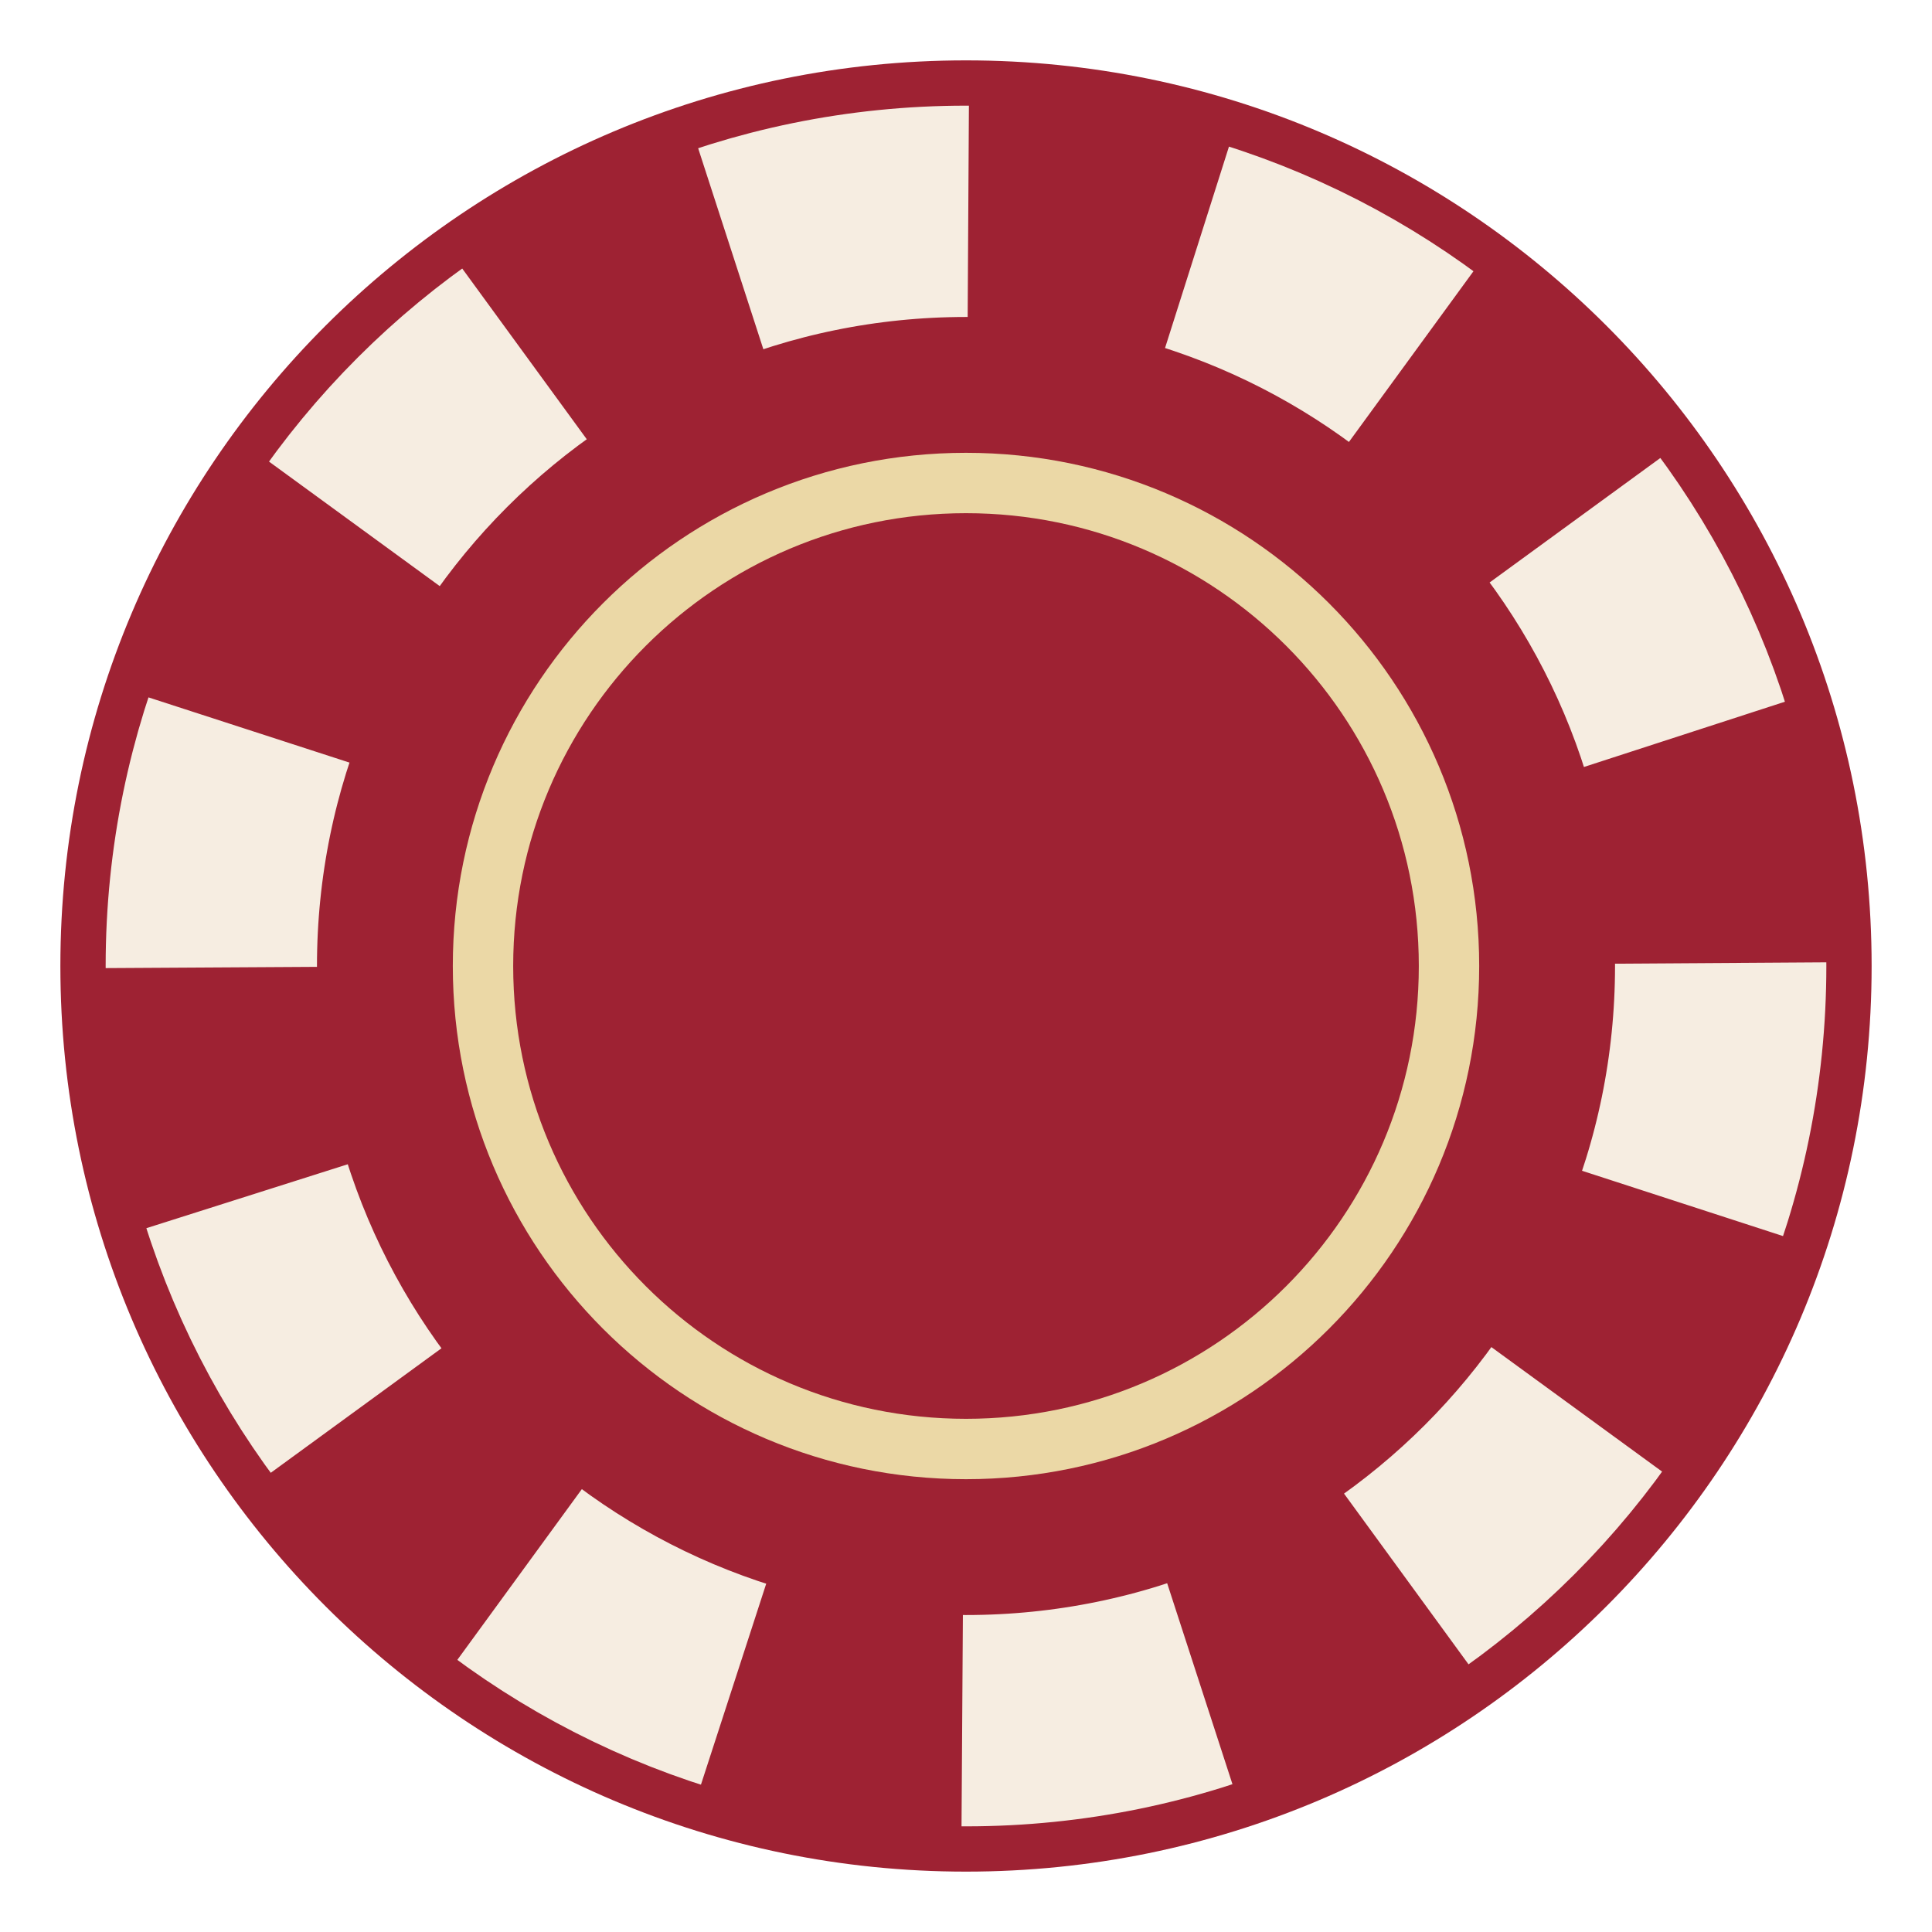
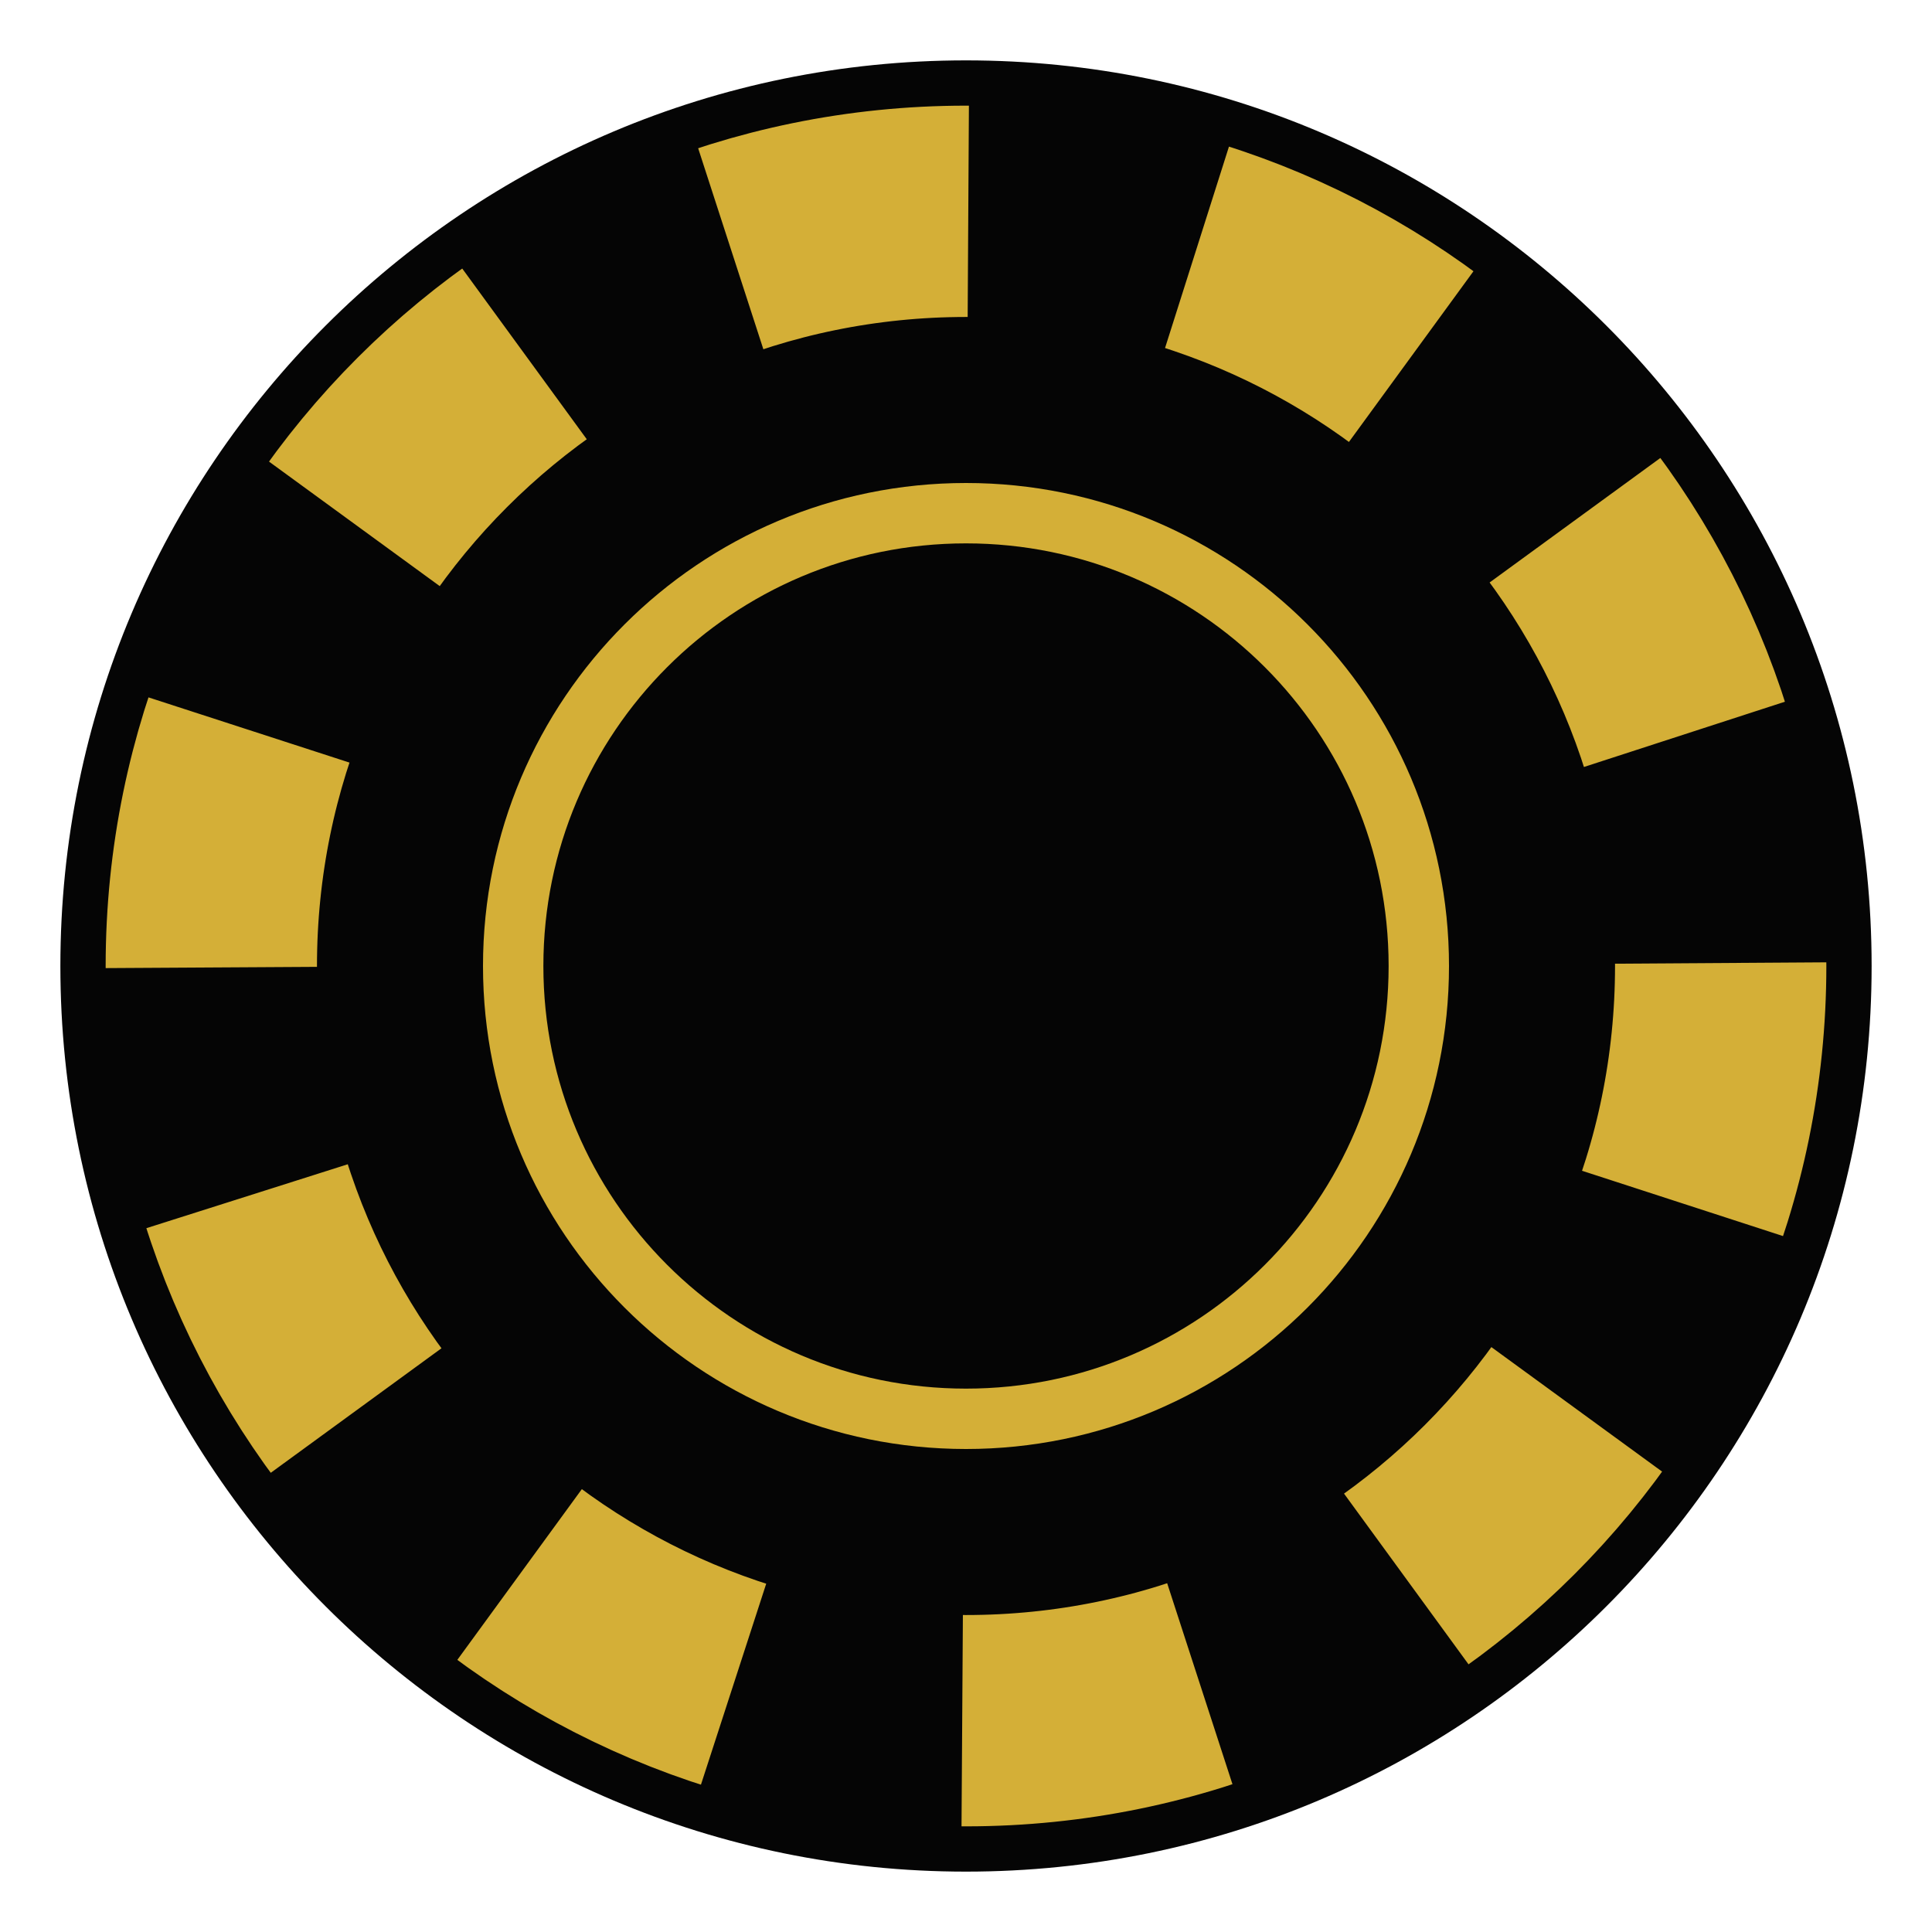
<svg xmlns="http://www.w3.org/2000/svg" viewBox="0 0 64 64">
-   <circle cx="32" cy="32" r="30" fill="#9e2233" />
-   <circle cx="32" cy="32" r="25" fill="none" stroke="#f6ede1" stroke-width="7" stroke-dasharray="8 7.7" />
-   <circle cx="32" cy="32" r="16" fill="#9e2233" stroke="#ebd8a6" stroke-width="2" />
+   <circle cx="32" cy="32" r="30" fill="#050505" />
+   <circle cx="32" cy="32" r="25" fill="none" stroke="#d4af37" stroke-width="7" stroke-dasharray="8 7.7" />
+   <circle cx="32" cy="32" r="15" fill="#050505" stroke="#d4af37" stroke-width="2" />
</svg>
